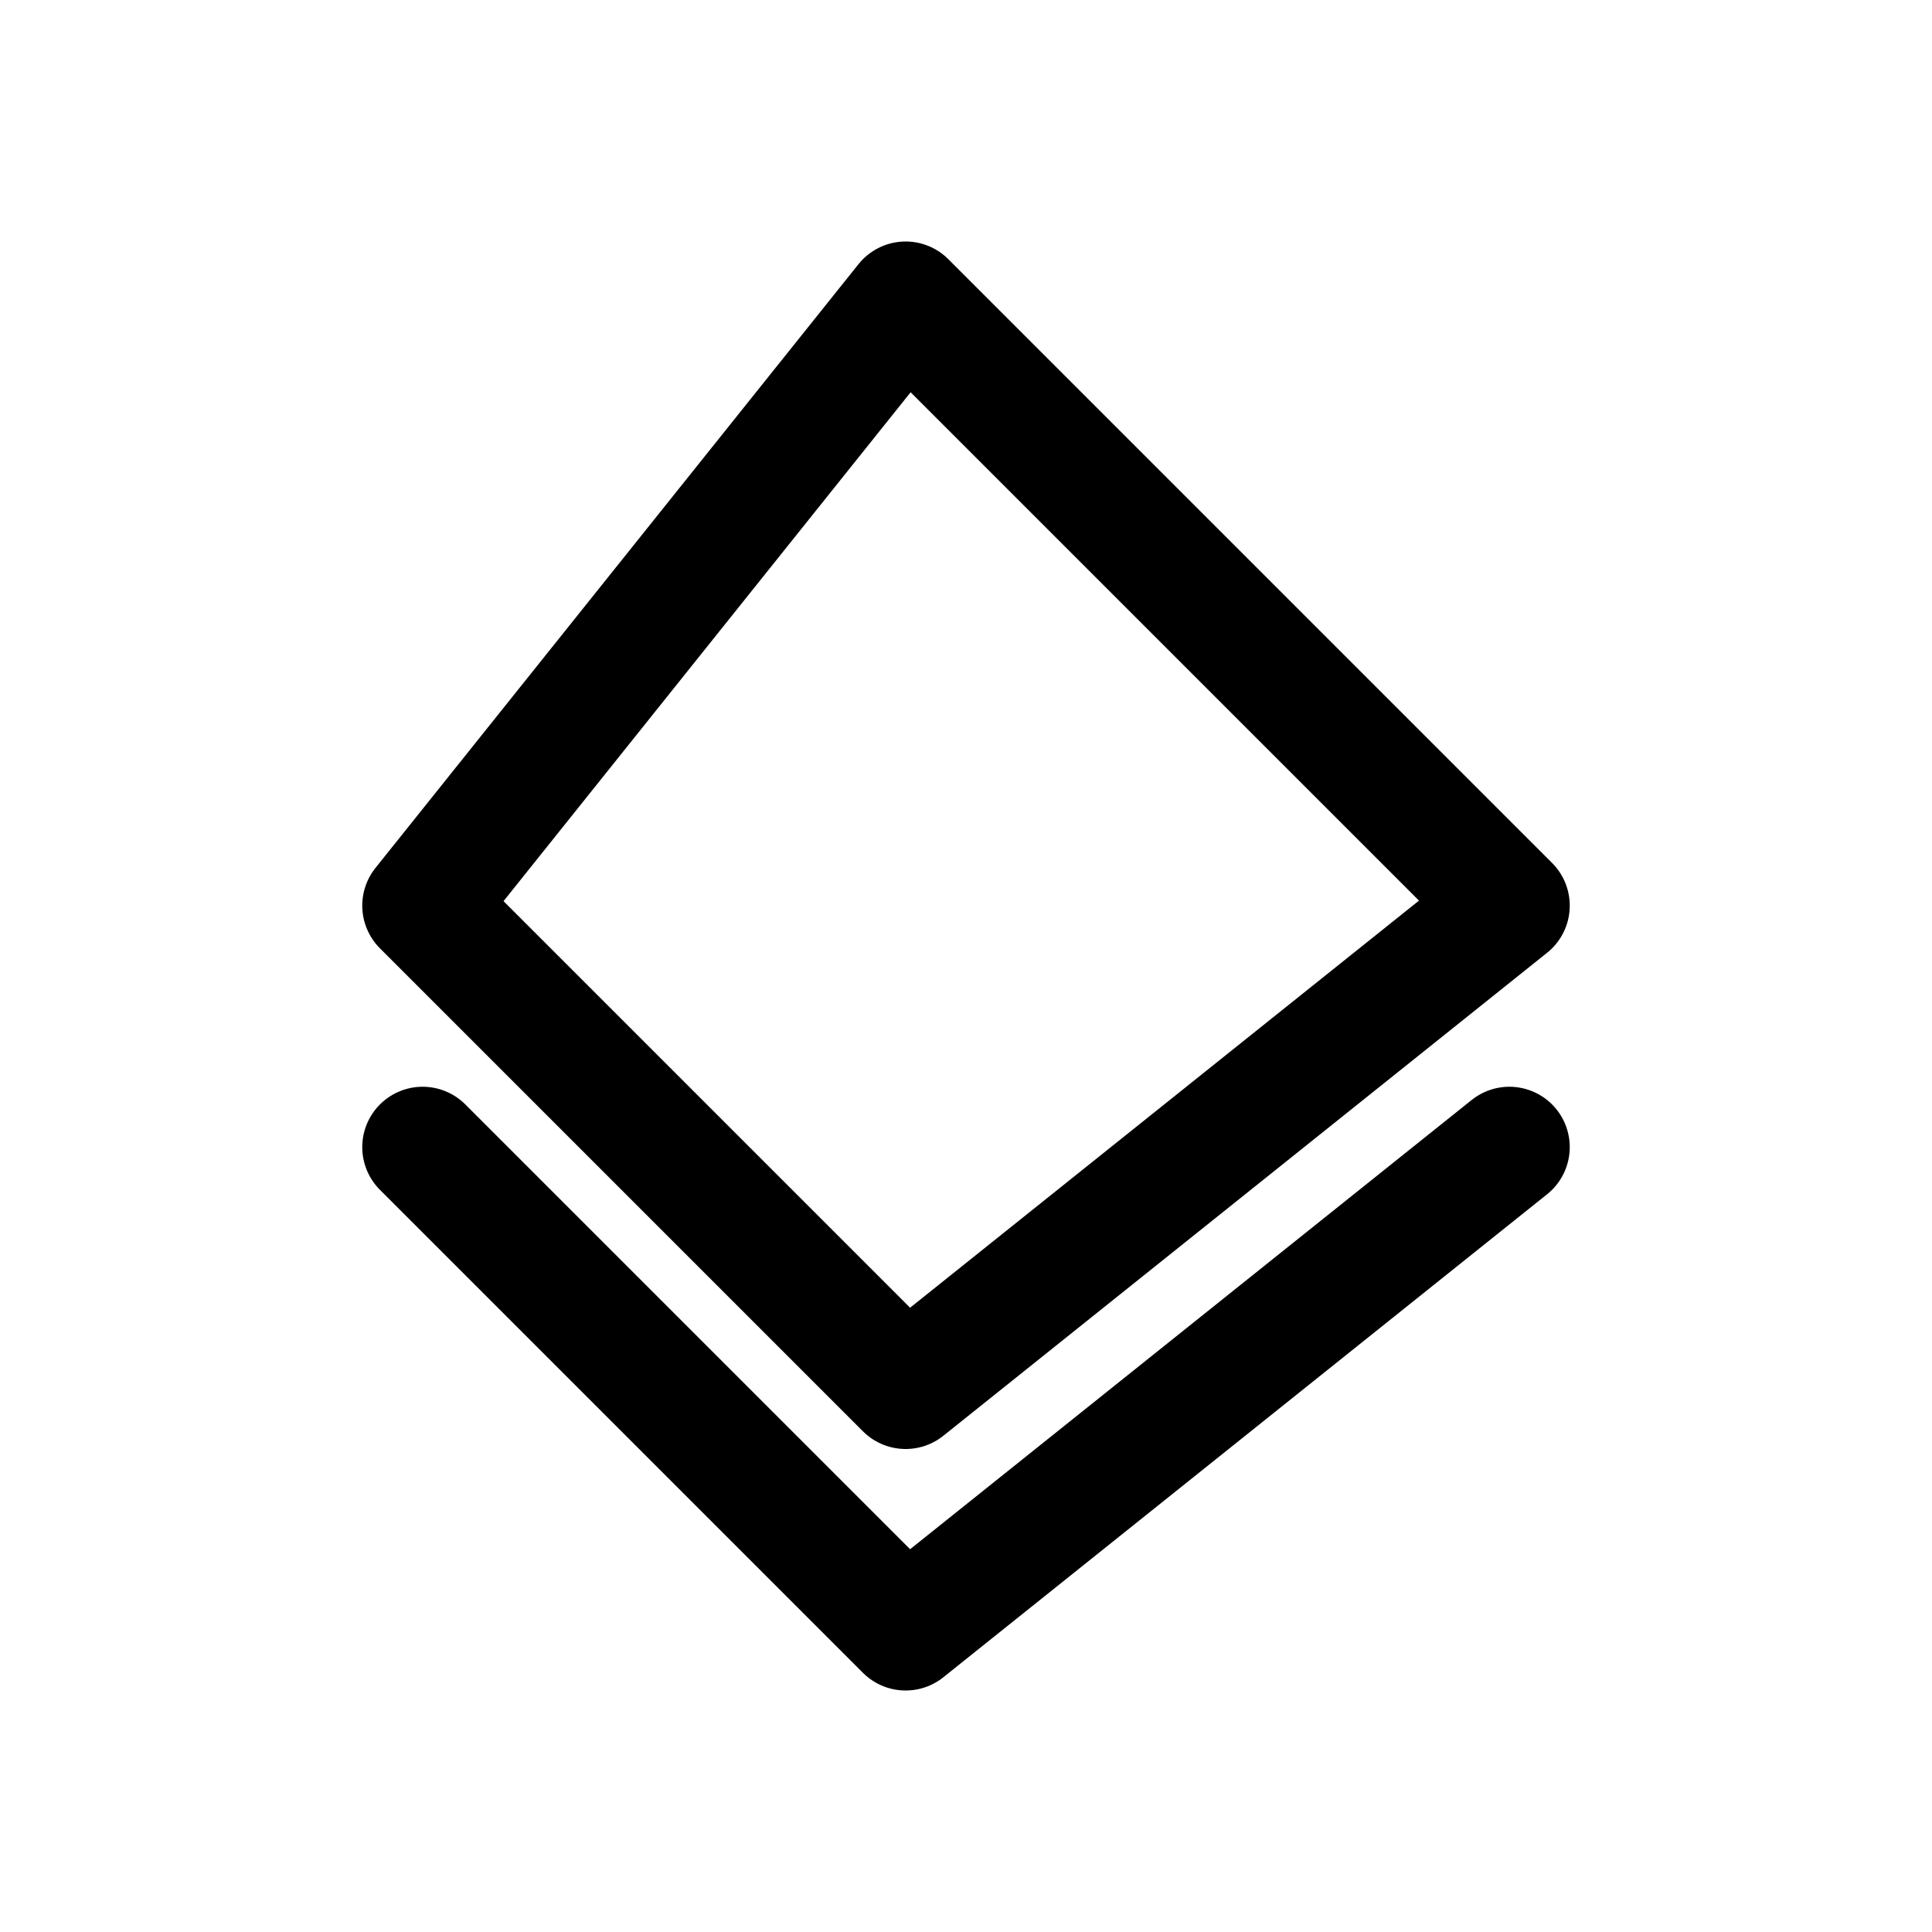
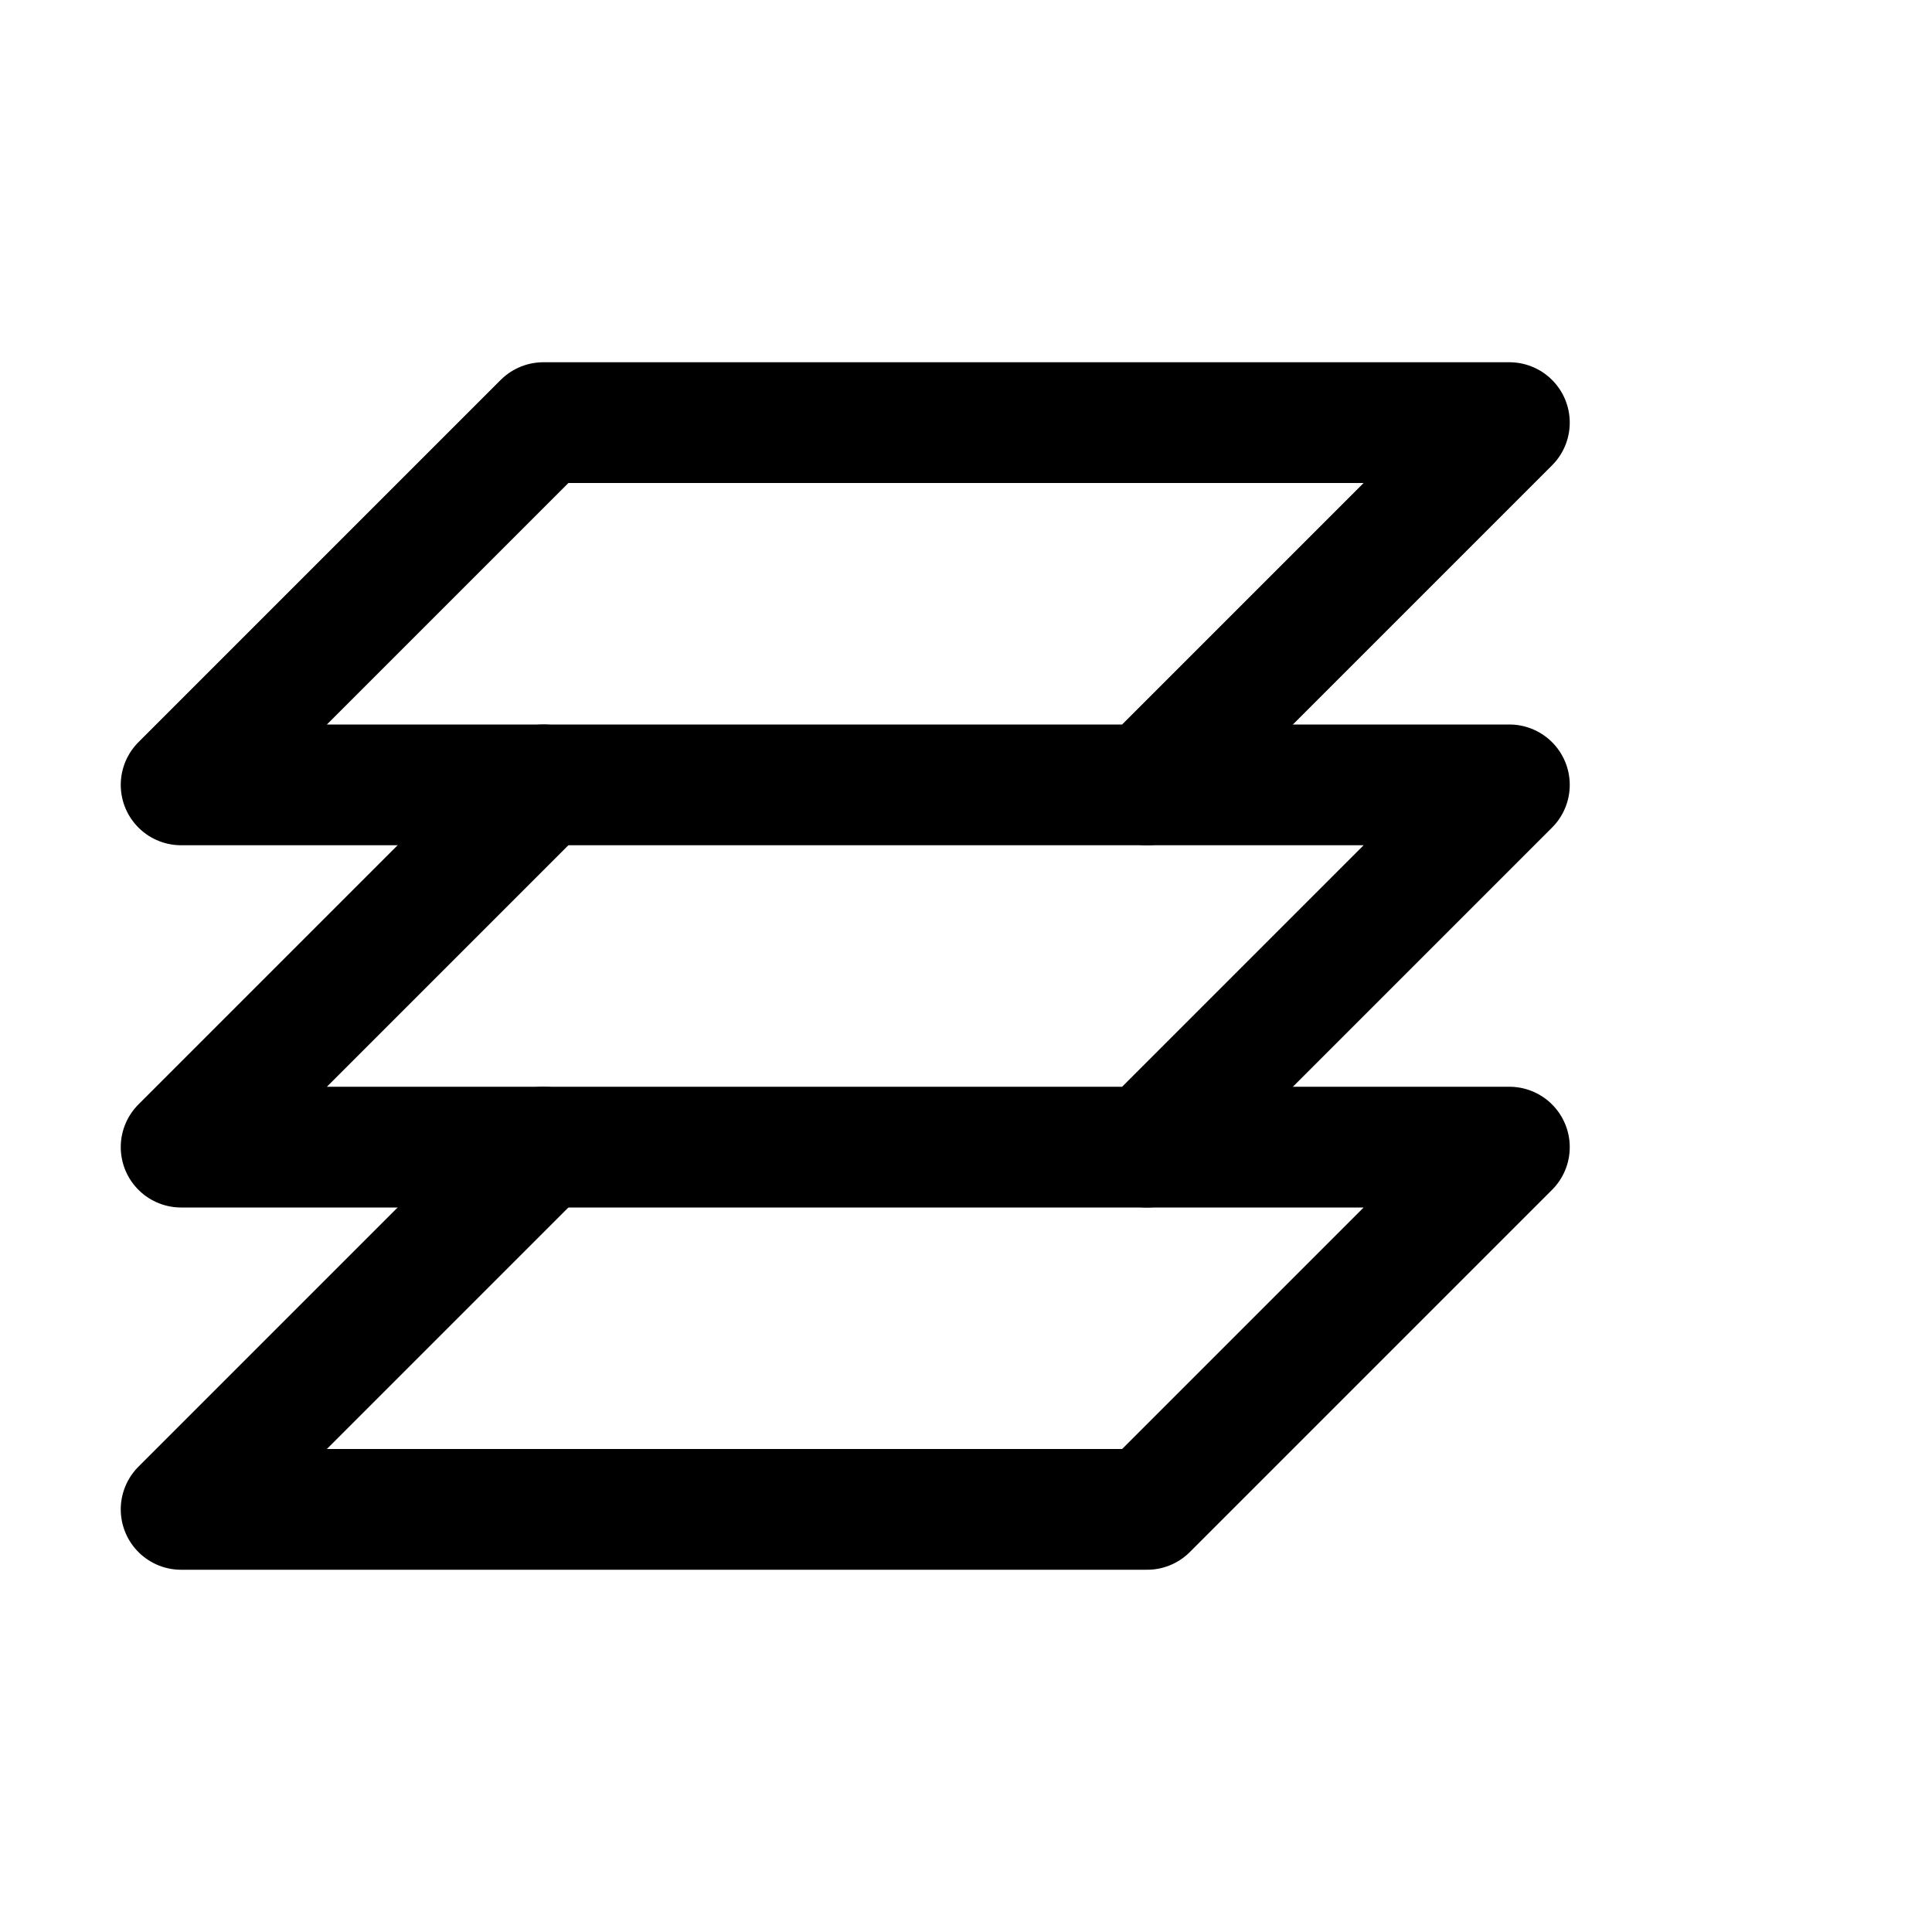
<svg xmlns="http://www.w3.org/2000/svg" width="16" height="16" viewBox="0 0 16 16">
  <g fill="none" stroke="currentColor" stroke-width="1" stroke-linecap="round" stroke-linejoin="round">
-     <path class="esist" d="M7.5 2.5 L12.5 7.5 L7.5 11.5 L3.5 7.5 Z M3.5 9.5 L7.5 13.5 L12.5 9.5" />
+     <path class="esist" d="M4.5 3.5 H12.5 L9.5 6.5 H1.5 Z" />
+     <path class="esist" d="M4.5 6.5 L1.5 9.5 H9.5 L12.5 6.5 H9.5" />
+     <path class="esist" d="M4.5 9.5 L1.5 12.5 H9.5 L12.5 9.5 H9.5" />
  </g>
</svg>
